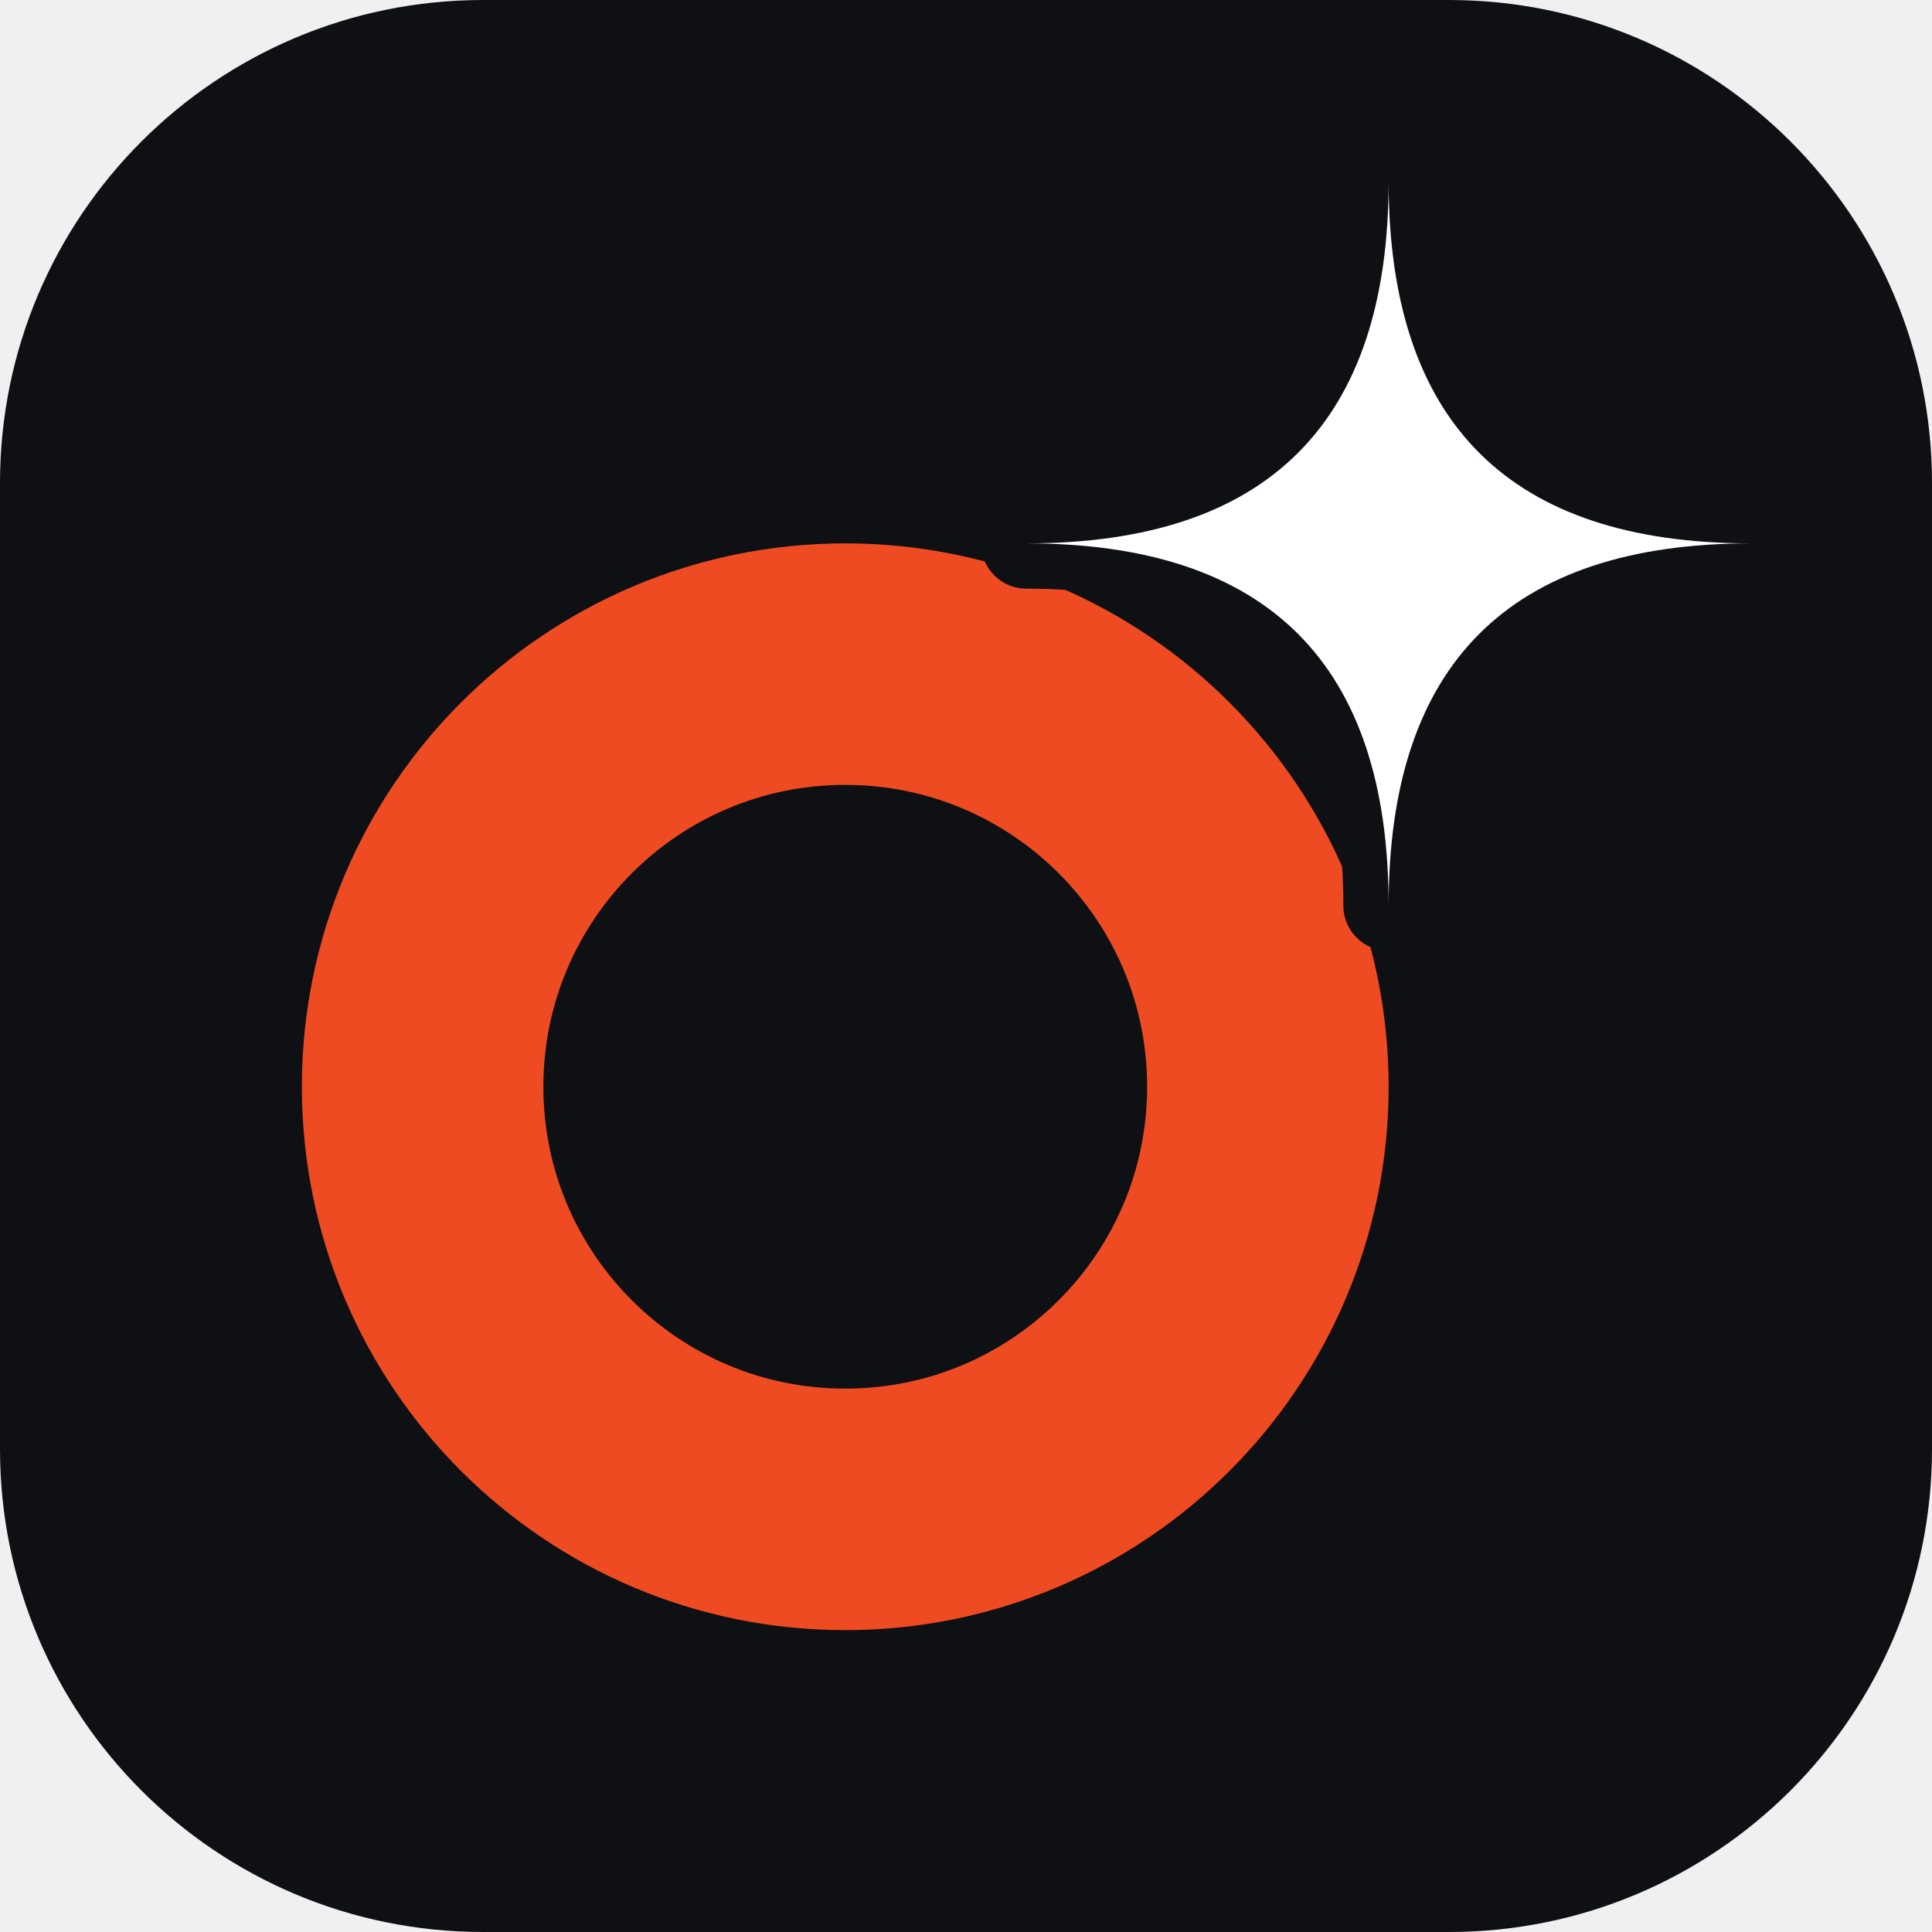
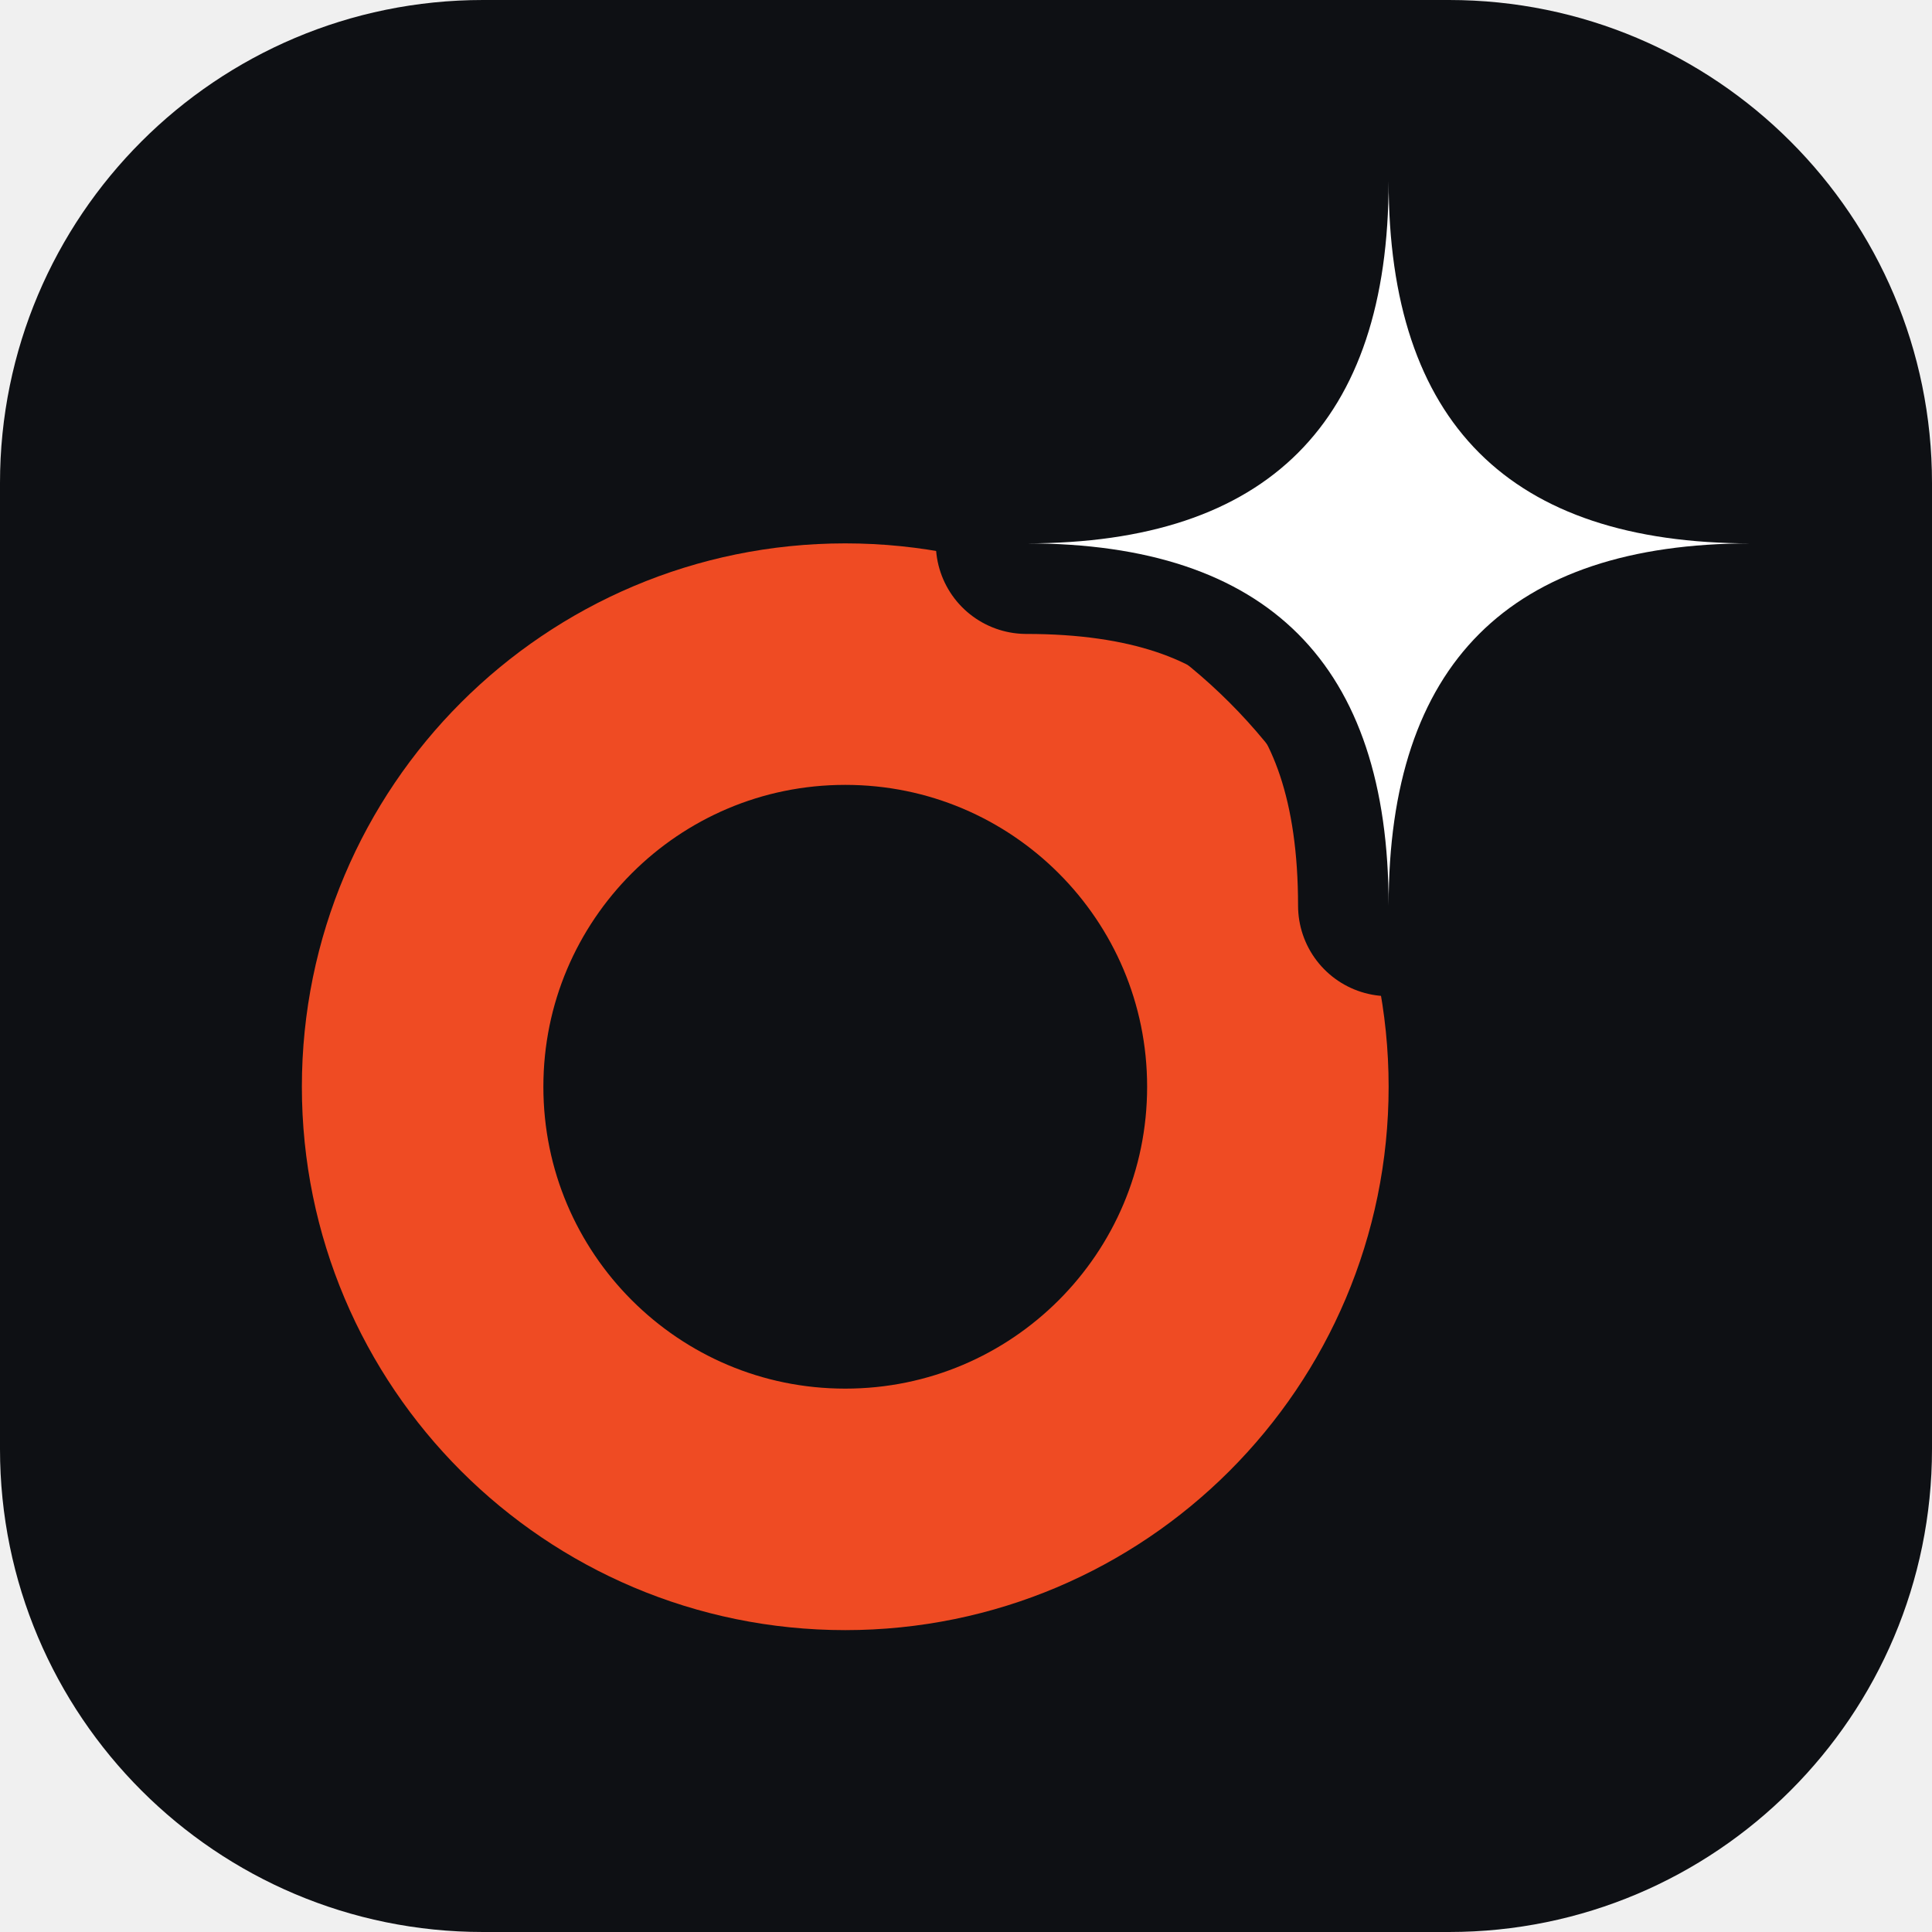
<svg xmlns="http://www.w3.org/2000/svg" viewBox="0 0 64 64" width="64" height="64">
  <rect width="64" height="64" rx="16" fill="#0e1014" />
  <circle cx="28" cy="36" r="14" fill="none" stroke="#ef4b23" stroke-width="8" />
-   <path d="M46 6 Q46 18 58 18 Q46 18 46 30 Q46 18 34 18 Q46 18 46 6 Z" fill="#ffffff" stroke="#0e1014" stroke-width="3" stroke-linejoin="round" paint-order="stroke" />
+   <path d="M46 6 Q46 18 58 18 Q46 18 46 30 Q46 18 34 18 Q46 18 46 6 Z" fill="#0e1014" stroke="#0e1014" stroke-width="6" stroke-linejoin="round" />
+   <path d="M46 6 Q46 18 58 18 Q46 18 46 30 Q46 18 34 18 Q46 18 46 6 Z" fill="#ffffff" />
</svg>
